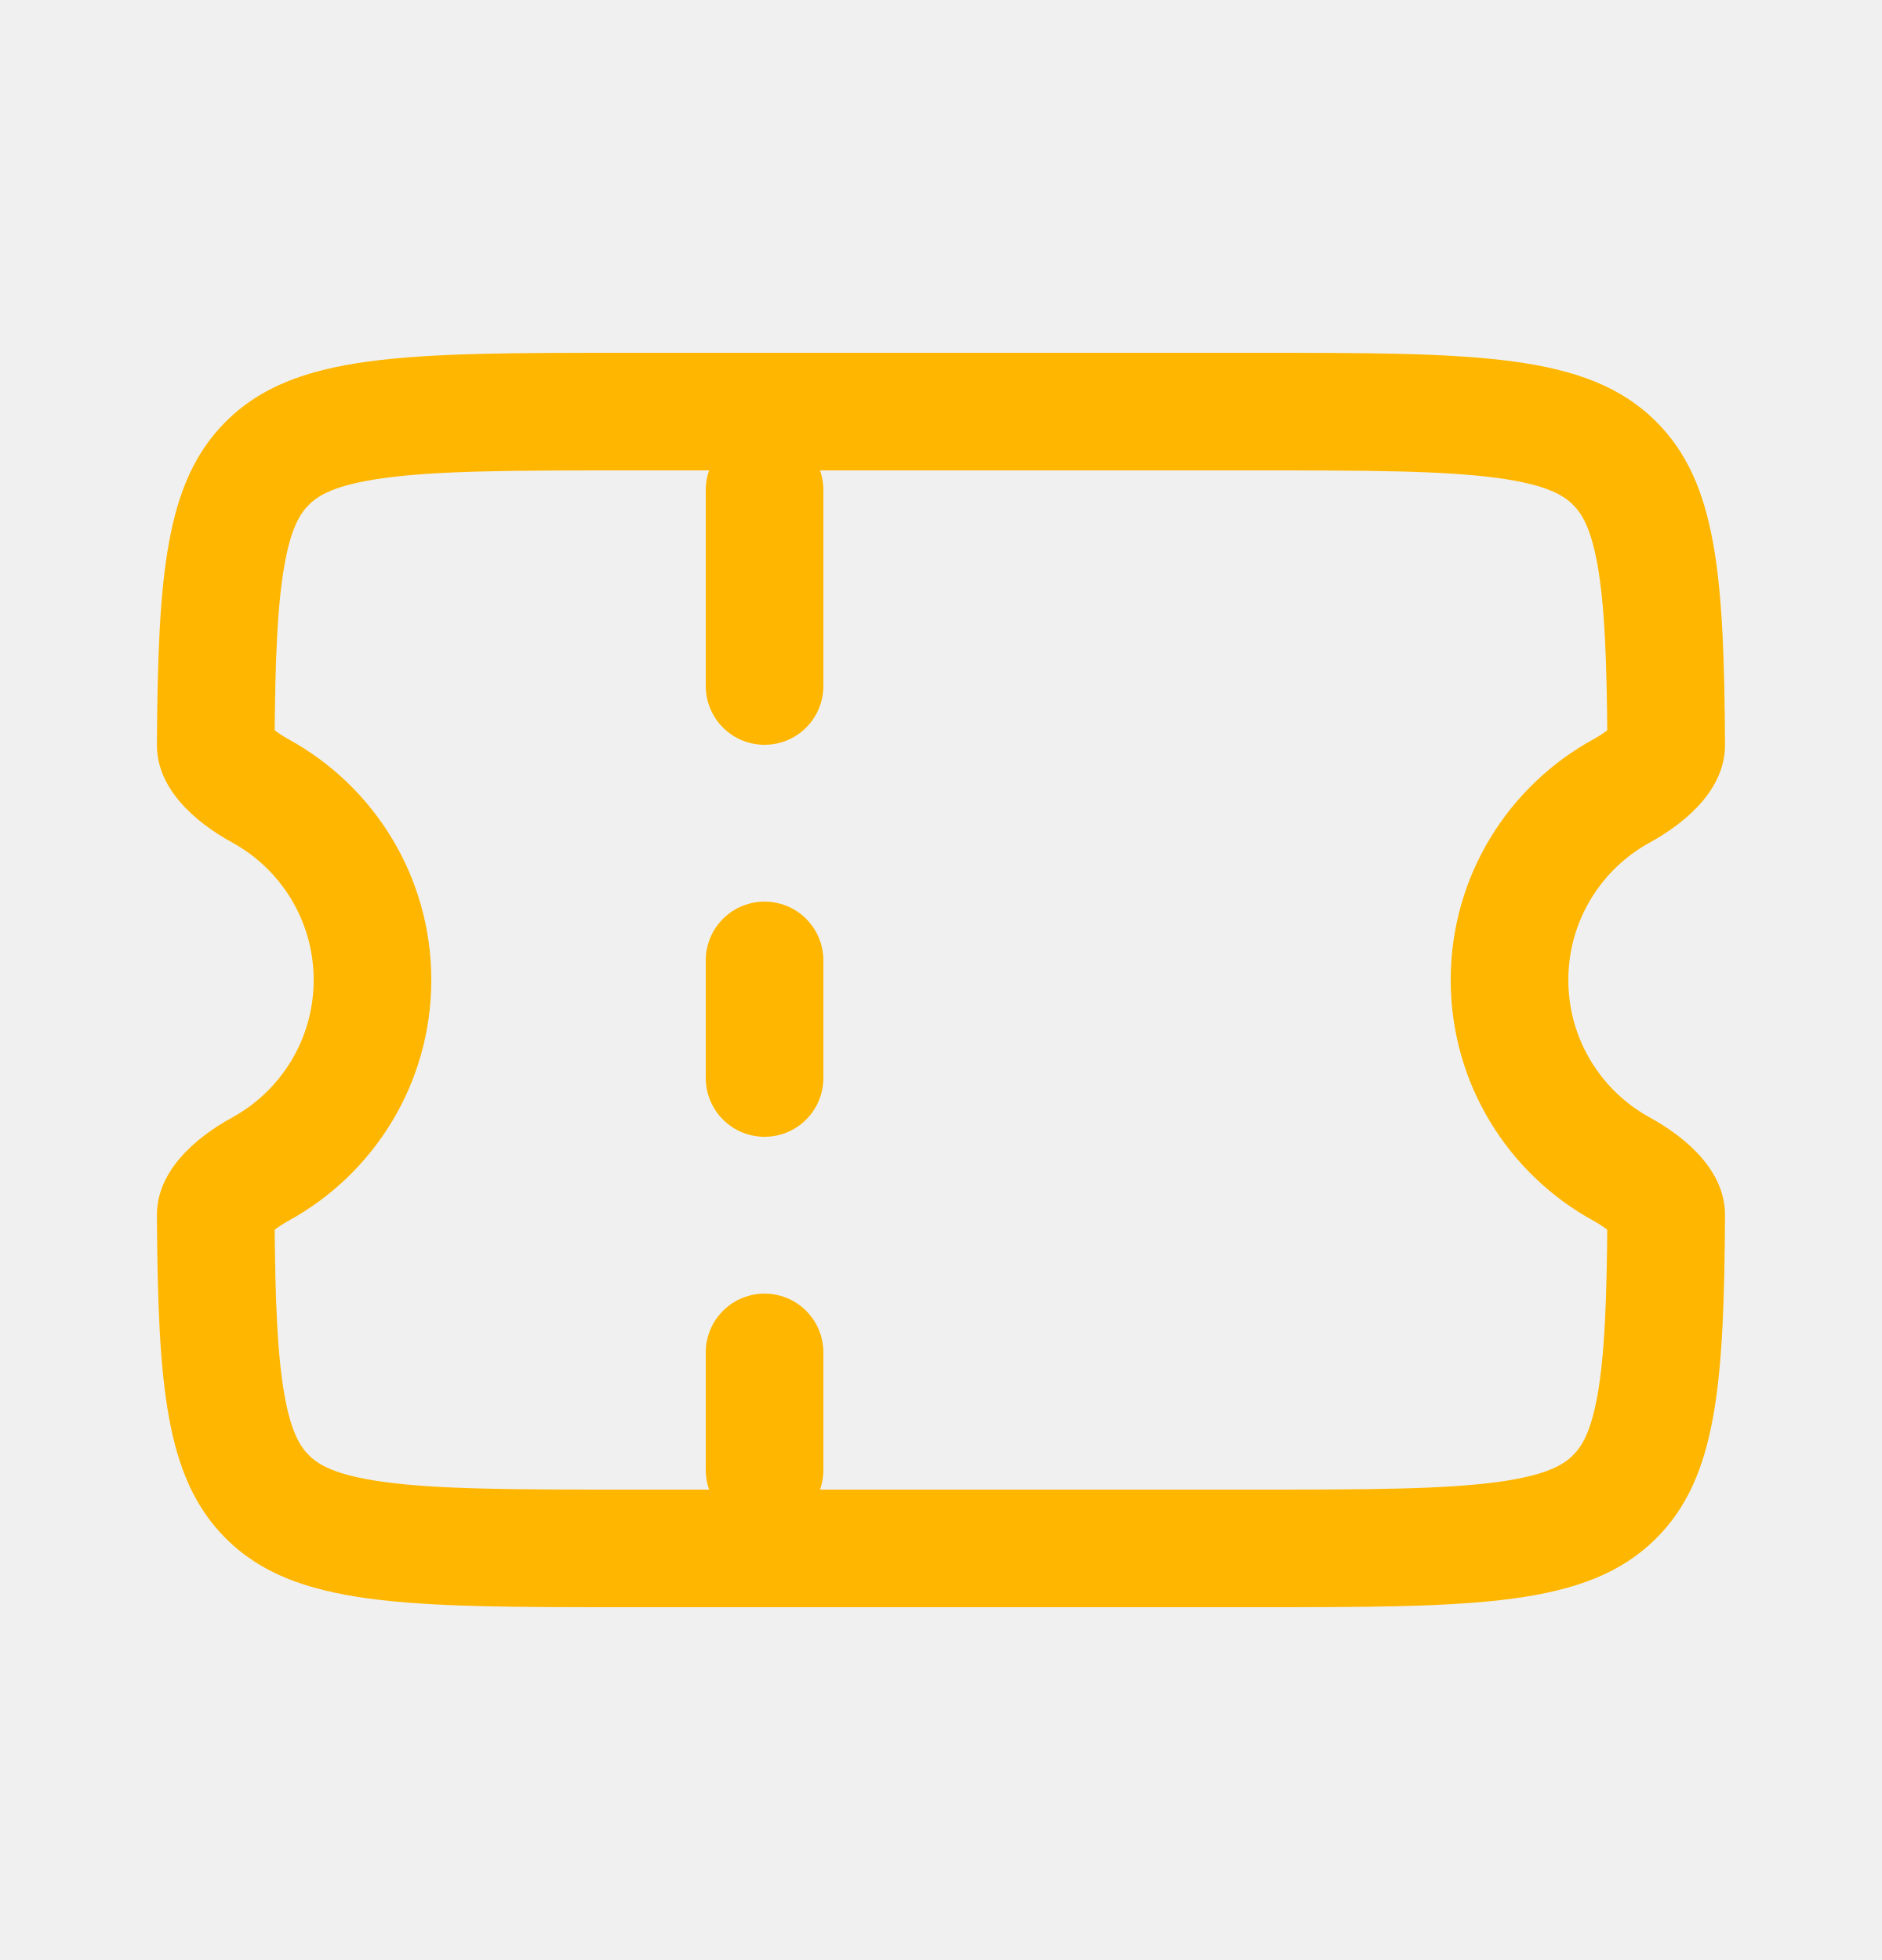
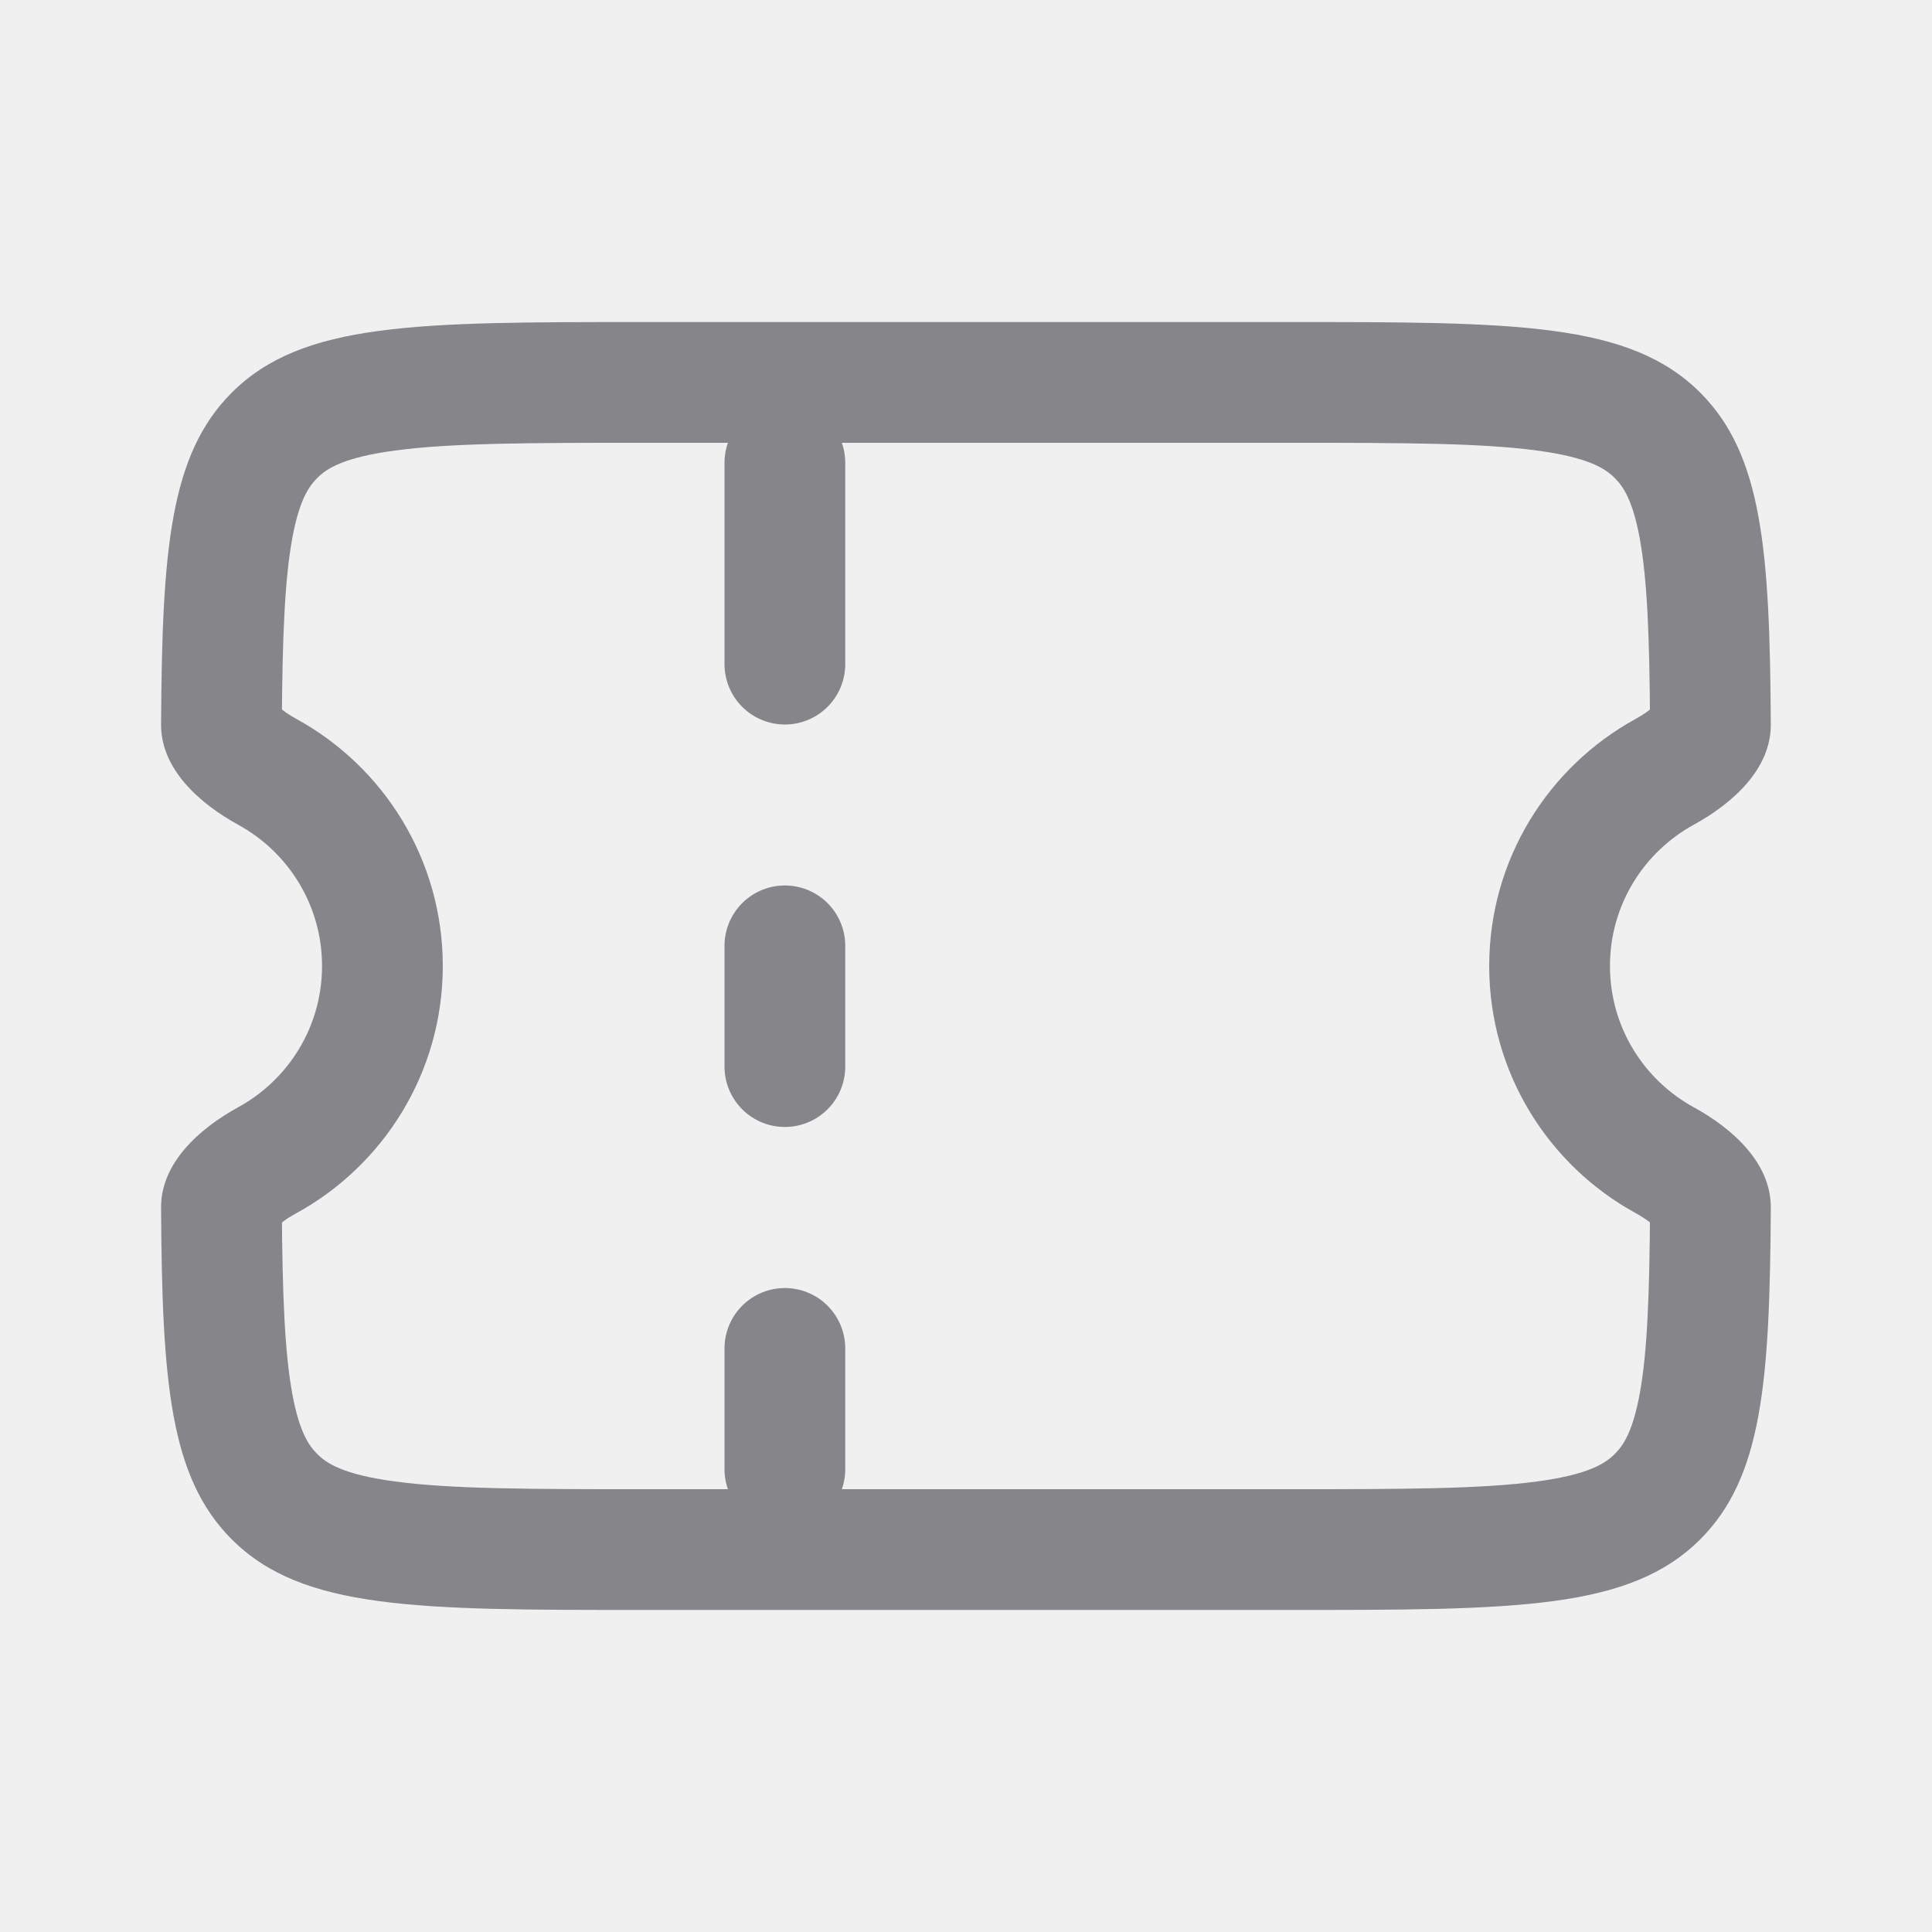
- <svg xmlns="http://www.w3.org/2000/svg" width="24" height="25" viewBox="0 0 24 25" fill="none">
-   <mask id="mask0_111_2920" style="mask-type:alpha" maskUnits="userSpaceOnUse" x="2" y="4" width="20" height="17">
-     <path fill-rule="evenodd" clip-rule="evenodd" d="M2.959 10.745C2.474 10.479 1.998 10.052 2.001 9.5C2.014 7.325 2.11 6.147 2.878 5.379C3.757 4.5 5.171 4.5 8 4.5H16C18.828 4.5 20.242 4.5 21.121 5.379C21.89 6.147 21.986 7.325 21.998 9.5C22.001 10.052 21.525 10.479 21.041 10.745C20.421 11.084 20 11.743 20 12.5C20 13.257 20.421 13.916 21.041 14.255C21.525 14.521 22.001 14.948 21.998 15.5C21.986 17.675 21.89 18.853 21.121 19.621C20.242 20.5 18.828 20.5 16 20.5H8C5.171 20.5 3.757 20.5 2.878 19.621C2.11 18.853 2.014 17.675 2.001 15.5C1.998 14.948 2.474 14.521 2.959 14.255C3.579 13.916 4 13.257 4 12.5C4 11.743 3.579 11.084 2.959 10.745Z" fill="white" />
+ <svg xmlns="http://www.w3.org/2000/svg" width="16" height="16" viewBox="0 0 16 16" fill="none">
+   <mask id="mask0_967_1615" style="mask-type:alpha" maskUnits="userSpaceOnUse" x="1" y="2" width="14" height="12">
+     <path fill-rule="evenodd" clip-rule="evenodd" d="M1.972 6.83C1.65 6.653 1.332 6.368 1.334 6C1.342 4.55 1.407 3.765 1.919 3.252C2.505 2.667 3.448 2.667 5.333 2.667H10.666C12.552 2.667 13.495 2.667 14.081 3.252C14.593 3.765 14.657 4.55 14.665 6C14.667 6.368 14.35 6.653 14.027 6.83C13.614 7.056 13.333 7.495 13.333 8C13.333 8.505 13.614 8.944 14.027 9.17C14.35 9.347 14.667 9.632 14.665 10C14.657 11.45 14.593 12.235 14.081 12.748C13.495 13.333 12.552 13.333 10.666 13.333H5.333C3.448 13.333 2.505 13.333 1.919 12.748C1.407 12.235 1.342 11.45 1.334 10C1.332 9.632 1.65 9.347 1.972 9.17C2.386 8.944 2.667 8.505 2.667 8C2.667 7.495 2.386 7.056 1.972 6.83Z" fill="white" />
  </mask>
-   <g mask="url(#mask0_111_2920)">
-     <path d="M21.121 19.621L22.182 20.682L21.121 19.621ZM2.878 19.621L1.818 20.682H1.818L2.878 19.621ZM21.041 14.255L21.761 12.94L21.041 14.255ZM21.998 15.5L20.498 15.492L21.998 15.5ZM21.998 9.5L20.498 9.508L21.998 9.5ZM21.041 10.745L21.761 12.06L21.041 10.745ZM2.001 9.5L0.502 9.492L2.001 9.5ZM2.959 10.745L2.238 12.06L2.959 10.745ZM1.818 4.318C1.152 4.984 0.838 5.787 0.681 6.641C0.532 7.452 0.507 8.416 0.502 9.492L3.501 9.508C3.508 8.409 3.537 7.697 3.632 7.183C3.718 6.712 3.836 6.542 3.939 6.439L1.818 4.318ZM8 3C6.628 3 5.448 2.997 4.508 3.123C3.525 3.255 2.582 3.554 1.818 4.318L3.939 6.439C4.053 6.325 4.257 6.184 4.908 6.096C5.602 6.003 6.543 6 8 6V3ZM16 3H8V6H16V3ZM22.182 4.318C21.417 3.554 20.475 3.255 19.491 3.123C18.551 2.997 17.372 3 16 3V6C17.456 6 18.398 6.003 19.092 6.096C19.742 6.184 19.946 6.325 20.06 6.439L22.182 4.318ZM23.498 9.492C23.492 8.416 23.467 7.452 23.319 6.641C23.162 5.787 22.847 4.984 22.182 4.318L20.06 6.439C20.163 6.542 20.281 6.712 20.368 7.183C20.462 7.697 20.492 8.409 20.498 9.508L23.498 9.492ZM21.5 12.5C21.5 12.313 21.602 12.147 21.761 12.06L20.321 9.429C19.239 10.021 18.5 11.173 18.5 12.5H21.5ZM21.761 12.94C21.602 12.853 21.5 12.687 21.5 12.5H18.5C18.5 13.827 19.239 14.979 20.321 15.571L21.761 12.94ZM22.182 20.682C22.847 20.016 23.162 19.213 23.319 18.359C23.467 17.548 23.492 16.584 23.498 15.508L20.498 15.492C20.492 16.591 20.462 17.303 20.368 17.817C20.281 18.288 20.163 18.458 20.06 18.561L22.182 20.682ZM16 22C17.372 22 18.551 22.003 19.491 21.877C20.475 21.745 21.417 21.447 22.182 20.682L20.06 18.561C19.946 18.675 19.742 18.816 19.092 18.904C18.398 18.997 17.456 19 16 19V22ZM8 22H16V19H8V22ZM1.818 20.682C2.582 21.447 3.525 21.745 4.508 21.877C5.448 22.003 6.628 22 8 22V19C6.543 19 5.602 18.997 4.908 18.904C4.257 18.816 4.053 18.675 3.939 18.561L1.818 20.682ZM0.502 15.508C0.507 16.584 0.532 17.549 0.681 18.359C0.838 19.213 1.152 20.016 1.818 20.682L3.939 18.561C3.836 18.458 3.718 18.288 3.632 17.817C3.537 17.303 3.508 16.591 3.501 15.492L0.502 15.508ZM2.5 12.5C2.5 12.687 2.397 12.853 2.238 12.94L3.679 15.571C4.761 14.979 5.5 13.827 5.5 12.5H2.5ZM2.238 12.06C2.397 12.147 2.5 12.313 2.5 12.5H5.5C5.5 11.173 4.761 10.021 3.679 9.429L2.238 12.06ZM3.501 15.492C3.502 15.576 3.483 15.647 3.462 15.696C3.443 15.741 3.427 15.757 3.436 15.746C3.445 15.736 3.469 15.711 3.514 15.677C3.559 15.643 3.614 15.607 3.679 15.571L2.238 12.94C1.895 13.128 1.492 13.405 1.159 13.794C0.819 14.19 0.497 14.772 0.502 15.508L3.501 15.492ZM20.321 15.571C20.385 15.607 20.441 15.643 20.485 15.677C20.531 15.711 20.555 15.736 20.564 15.746C20.572 15.757 20.556 15.741 20.537 15.696C20.517 15.647 20.498 15.576 20.498 15.492L23.498 15.508C23.502 14.772 23.181 14.19 22.841 13.794C22.508 13.405 22.105 13.128 21.761 12.94L20.321 15.571ZM20.498 9.508C20.498 9.424 20.517 9.353 20.537 9.304C20.556 9.259 20.572 9.243 20.564 9.254C20.555 9.264 20.531 9.289 20.485 9.323C20.441 9.357 20.385 9.393 20.321 9.429L21.761 12.06C22.105 11.872 22.508 11.595 22.841 11.206C23.181 10.81 23.502 10.228 23.498 9.492L20.498 9.508ZM0.502 9.492C0.497 10.228 0.819 10.81 1.159 11.206C1.492 11.595 1.895 11.872 2.238 12.06L3.679 9.429C3.614 9.393 3.559 9.357 3.514 9.323C3.469 9.289 3.445 9.264 3.436 9.254C3.427 9.243 3.443 9.259 3.462 9.304C3.483 9.353 3.502 9.424 3.501 9.508L0.502 9.492Z" fill="#FFB600" />
-     <path d="M9.75 6.25V8.75" stroke="#FFB600" stroke-width="1.5" stroke-linecap="round" />
-     <path d="M9.75 12.25V13.75" stroke="#FFB600" stroke-width="1.5" stroke-linecap="round" />
-     <path d="M9.75 17.25V18.75" stroke="#FFB600" stroke-width="1.5" stroke-linecap="round" />
+   <g mask="url(#mask0_967_1615)">
+     <path d="M14.081 12.748L14.788 13.455L14.081 12.748ZM1.919 12.748L1.212 13.455H1.212L1.919 12.748ZM14.027 9.17L14.507 8.293L14.027 9.17ZM14.665 10L13.665 9.994L14.665 10ZM14.665 6L13.665 6.006L14.665 6ZM14.027 6.83L14.507 7.707L14.027 6.83ZM1.334 6L0.334 5.994L1.334 6ZM1.972 6.83L1.492 7.707L1.972 6.83ZM1.212 2.545C0.768 2.989 0.559 3.525 0.454 4.094C0.355 4.634 0.338 5.277 0.334 5.994L2.334 6.006C2.338 5.273 2.358 4.798 2.421 4.455C2.479 4.141 2.558 4.028 2.626 3.96L1.212 2.545ZM5.333 1.667C4.419 1.667 3.632 1.665 3.005 1.749C2.35 1.837 1.722 2.036 1.212 2.545L2.626 3.96C2.702 3.883 2.838 3.789 3.272 3.731C3.734 3.669 4.362 3.667 5.333 3.667V1.667ZM10.666 1.667H5.333V3.667H10.666V1.667ZM14.788 2.545C14.278 2.036 13.65 1.837 12.994 1.749C12.367 1.665 11.581 1.667 10.666 1.667V3.667C11.638 3.667 12.265 3.669 12.728 3.731C13.162 3.789 13.297 3.883 13.374 3.96L14.788 2.545ZM15.665 5.994C15.661 5.277 15.645 4.634 15.546 4.094C15.441 3.525 15.232 2.989 14.788 2.545L13.374 3.96C13.442 4.028 13.521 4.141 13.579 4.455C13.642 4.798 13.661 5.273 13.665 6.006L15.665 5.994ZM14.333 8C14.333 7.875 14.401 7.765 14.507 7.707L13.547 5.953C12.826 6.347 12.333 7.115 12.333 8H14.333ZM14.507 8.293C14.401 8.235 14.333 8.125 14.333 8H12.333C12.333 8.885 12.826 9.653 13.547 10.047L14.507 8.293ZM14.788 13.455C15.232 13.011 15.441 12.475 15.546 11.906C15.645 11.366 15.661 10.723 15.665 10.006L13.665 9.994C13.661 10.727 13.642 11.202 13.579 11.545C13.521 11.859 13.442 11.972 13.374 12.04L14.788 13.455ZM10.666 14.333C11.581 14.333 12.367 14.335 12.994 14.251C13.65 14.163 14.278 13.964 14.788 13.455L13.374 12.04C13.297 12.117 13.162 12.211 12.728 12.269C12.265 12.331 11.638 12.333 10.666 12.333V14.333ZM5.333 14.333H10.666V12.333H5.333V14.333ZM1.212 13.455C1.722 13.964 2.35 14.163 3.005 14.251C3.632 14.335 4.419 14.333 5.333 14.333V12.333C4.362 12.333 3.734 12.331 3.272 12.269C2.838 12.211 2.702 12.117 2.626 12.04L1.212 13.455ZM0.334 10.006C0.338 10.723 0.355 11.366 0.454 11.906C0.559 12.475 0.768 13.011 1.212 13.455L2.626 12.04C2.558 11.972 2.479 11.859 2.421 11.545C2.358 11.202 2.338 10.727 2.334 9.994L0.334 10.006ZM1.667 8C1.667 8.125 1.598 8.235 1.492 8.293L2.453 10.048C3.174 9.653 3.667 8.885 3.667 8H1.667ZM1.492 7.707C1.598 7.765 1.667 7.875 1.667 8H3.667C3.667 7.115 3.174 6.347 2.453 5.953L1.492 7.707ZM2.334 9.994C2.335 10.051 2.322 10.098 2.308 10.131C2.296 10.161 2.285 10.171 2.291 10.164C2.297 10.158 2.312 10.141 2.343 10.118C2.372 10.095 2.41 10.071 2.453 10.048L1.492 8.293C1.263 8.419 0.995 8.603 0.772 8.863C0.546 9.127 0.332 9.514 0.334 10.006L2.334 9.994ZM13.547 10.047C13.59 10.071 13.627 10.095 13.657 10.118C13.687 10.141 13.703 10.157 13.709 10.164C13.715 10.171 13.704 10.161 13.691 10.131C13.678 10.098 13.665 10.051 13.665 9.994L15.665 10.006C15.668 9.514 15.454 9.127 15.227 8.863C15.005 8.603 14.736 8.419 14.507 8.293L13.547 10.047ZM13.665 6.006C13.665 5.949 13.678 5.902 13.691 5.869C13.704 5.839 13.715 5.829 13.709 5.836C13.703 5.843 13.687 5.859 13.657 5.882C13.627 5.905 13.59 5.929 13.547 5.953L14.507 7.707C14.736 7.581 15.005 7.397 15.227 7.137C15.454 6.873 15.668 6.486 15.665 5.994L13.665 6.006ZM0.334 5.994C0.332 6.486 0.546 6.873 0.772 7.137C0.994 7.397 1.263 7.581 1.492 7.707L2.453 5.953C2.41 5.929 2.372 5.905 2.343 5.882C2.312 5.859 2.297 5.843 2.291 5.836C2.285 5.829 2.296 5.839 2.308 5.869C2.322 5.902 2.335 5.949 2.334 6.006L0.334 5.994Z" fill="#85858A" />
+     <path d="M6.5 3.833V5.5" stroke="#85858A" stroke-linecap="round" />
+     <path d="M6.5 7.833V8.833" stroke="#85858A" stroke-linecap="round" />
+     <path d="M6.5 11.167V12.167" stroke="#85858A" stroke-linecap="round" />
  </g>
</svg>
